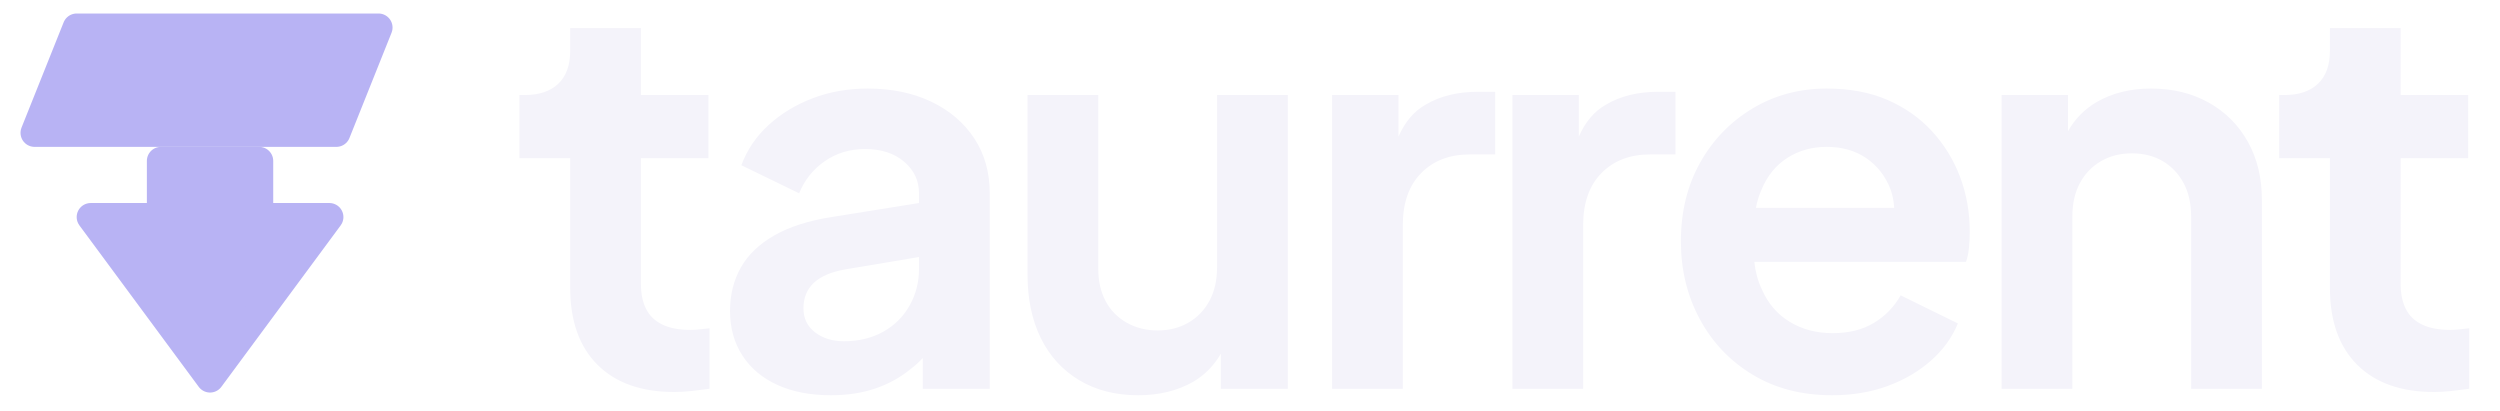
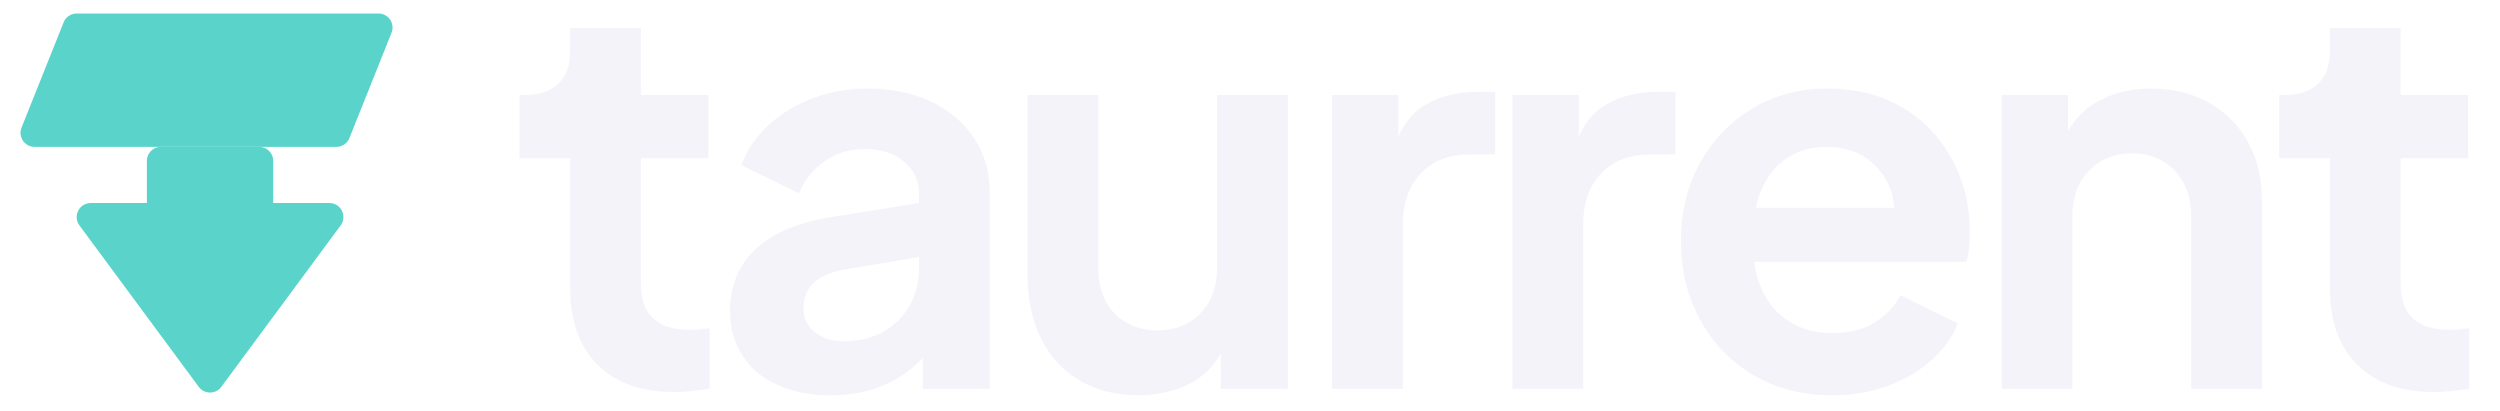
<svg xmlns="http://www.w3.org/2000/svg" viewBox="-2 -72 463 76">
  <g transform="translate(-6 -76) scale(1.3)">
-     <g fill="#b8b3f4" stroke="#b8b3f4" stroke-width="4" stroke-linejoin="round">
+     <g fill="#5ad4cb" stroke="#5ad4cb" stroke-width="4" stroke-linejoin="round">
      <path d="M14 7H57L51 22H8Z" />
      <path d="M26 26H40V34H50L33 57L16 34H26Z" />
    </g>
  </g>
  <path transform="translate(92 0)" fill="#f4f3fa" d="M30.90 0.60Q21.70 0.60 16.65-4.45Q11.60-9.50 11.60-18.70L11.60-42.70L2.20-42.70L2.20-54.40L3.20-54.40Q7.20-54.40 9.40-56.50Q11.60-58.60 11.60-62.60L11.60-66.80L24.70-66.80L24.70-54.40L37.20-54.40L37.20-42.70L24.70-42.70L24.70-19.40Q24.70-16.70 25.65-14.80Q26.60-12.90 28.65-11.90Q30.70-10.90 33.90-10.90Q34.60-10.90 35.55-11Q36.50-11.10 37.40-11.20L37.40 0Q36 0.20 34.20 0.40Q32.40 0.60 30.90 0.60M59.90 1.20Q54.20 1.20 50-0.70Q45.80-2.60 43.50-6.15Q41.20-9.70 41.20-14.40Q41.20-18.90 43.20-22.45Q45.20-26 49.40-28.40Q53.60-30.80 60-31.80L76.20-34.40L76.20-36.20Q76.20-39.70 73.45-42.05Q70.70-44.40 66.20-44.40Q62-44.40 58.75-42.15Q55.50-39.90 54-36.20L43.30-41.40Q44.90-45.70 48.35-48.85Q51.80-52 56.50-53.80Q61.20-55.60 66.70-55.60Q73.40-55.60 78.50-53.15Q83.60-50.70 86.45-46.35Q89.30-42 89.30-36.20L89.30 0L76.90 0L76.90-5.70Q75.90-4.60 74.70-3.70Q71.80-1.30 68.10-0.05Q64.40 1.20 59.90 1.20M76.20-22.20L76.20-24.40L62.50-22.10Q58.60-21.40 56.70-19.60Q54.80-17.80 54.80-14.90Q54.80-12.10 56.95-10.45Q59.10-8.80 62.30-8.80Q66.40-8.80 69.55-10.55Q72.70-12.30 74.45-15.40Q76.20-18.50 76.20-22.20M116.80 1.20Q110.50 1.20 105.85-1.60Q101.20-4.40 98.75-9.40Q96.30-14.40 96.30-21.10L96.30-54.40L109.40-54.40L109.40-22.20Q109.40-18.80 110.75-16.25Q112.10-13.70 114.65-12.25Q117.20-10.80 120.40-10.80Q123.60-10.80 126.10-12.25Q128.60-13.70 130-16.30Q131.40-18.90 131.40-22.50L131.40-54.40L144.50-54.40L144.50 0L132.10 0L132.10-6.50Q130.20-3.20 127-1.30Q122.60 1.20 116.80 1.20M165.80 0L152.70 0L152.70-54.40L165-54.40L165-46.70Q166.80-50.80 170-52.60Q174-55 179.70-55L182.90-55L182.90-43.40L178.20-43.40Q172.60-43.40 169.20-39.95Q165.80-36.50 165.80-30.30M199.20 0L186.10 0L186.10-54.40L198.40-54.40L198.40-46.70Q200.20-50.80 203.40-52.60Q207.40-55 213.10-55L216.30-55L216.30-43.40L211.60-43.40Q206-43.40 202.60-39.95Q199.20-36.50 199.20-30.30M245.30 1.20Q236.90 1.20 230.60-2.60Q224.30-6.40 220.80-12.90Q217.30-19.40 217.30-27.30Q217.30-35.50 220.85-41.85Q224.40-48.20 230.55-51.90Q236.70-55.60 244.30-55.60Q250.70-55.60 255.55-53.50Q260.40-51.40 263.80-47.70Q267.20-44 269-39.25Q270.80-34.50 270.80-29Q270.80-27.60 270.65-26.10Q270.50-24.60 270.10-23.50L230.90-23.50Q231.20-20.70 232.30-18.40Q234-14.50 237.45-12.40Q240.90-10.30 245.40-10.30Q249.90-10.30 253.05-12.20Q256.20-14.10 258-17.30L268.60-12.10Q267-8.20 263.60-5.20Q260.20-2.20 255.55-0.50Q250.90 1.20 245.30 1.20M231.20-33.50L256.80-33.50Q256.70-35.40 256.10-37Q254.70-40.60 251.65-42.70Q248.60-44.80 244.30-44.80Q240.20-44.80 237-42.75Q233.80-40.70 232.20-36.80Q231.50-35.20 231.20-33.50M289.80 0L276.70 0L276.70-54.40L289-54.40L289-47.70Q290.90-51.10 294.30-53.10Q298.60-55.60 304.40-55.60Q310.40-55.60 315.05-53Q319.70-50.40 322.30-45.75Q324.90-41.10 324.90-35L324.90 0L311.80 0L311.80-31.90Q311.80-35.50 310.40-38.10Q309-40.70 306.55-42.15Q304.10-43.60 300.80-43.60Q297.60-43.60 295.10-42.15Q292.60-40.70 291.20-38.10Q289.80-35.50 289.80-31.90M356.80 0.60Q347.60 0.60 342.55-4.45Q337.50-9.50 337.50-18.70L337.50-42.70L328.10-42.70L328.10-54.40L329.10-54.40Q333.10-54.40 335.30-56.50Q337.50-58.60 337.50-62.60L337.50-66.80L350.60-66.80L350.60-54.40L363.10-54.40L363.10-42.70L350.60-42.70L350.60-19.40Q350.60-16.70 351.55-14.80Q352.50-12.90 354.55-11.90Q356.60-10.90 359.80-10.90Q360.50-10.90 361.45-11Q362.40-11.10 363.30-11.20L363.30 0Q361.90 0.20 360.10 0.40Q358.30 0.60 356.80 0.60" />
</svg>
